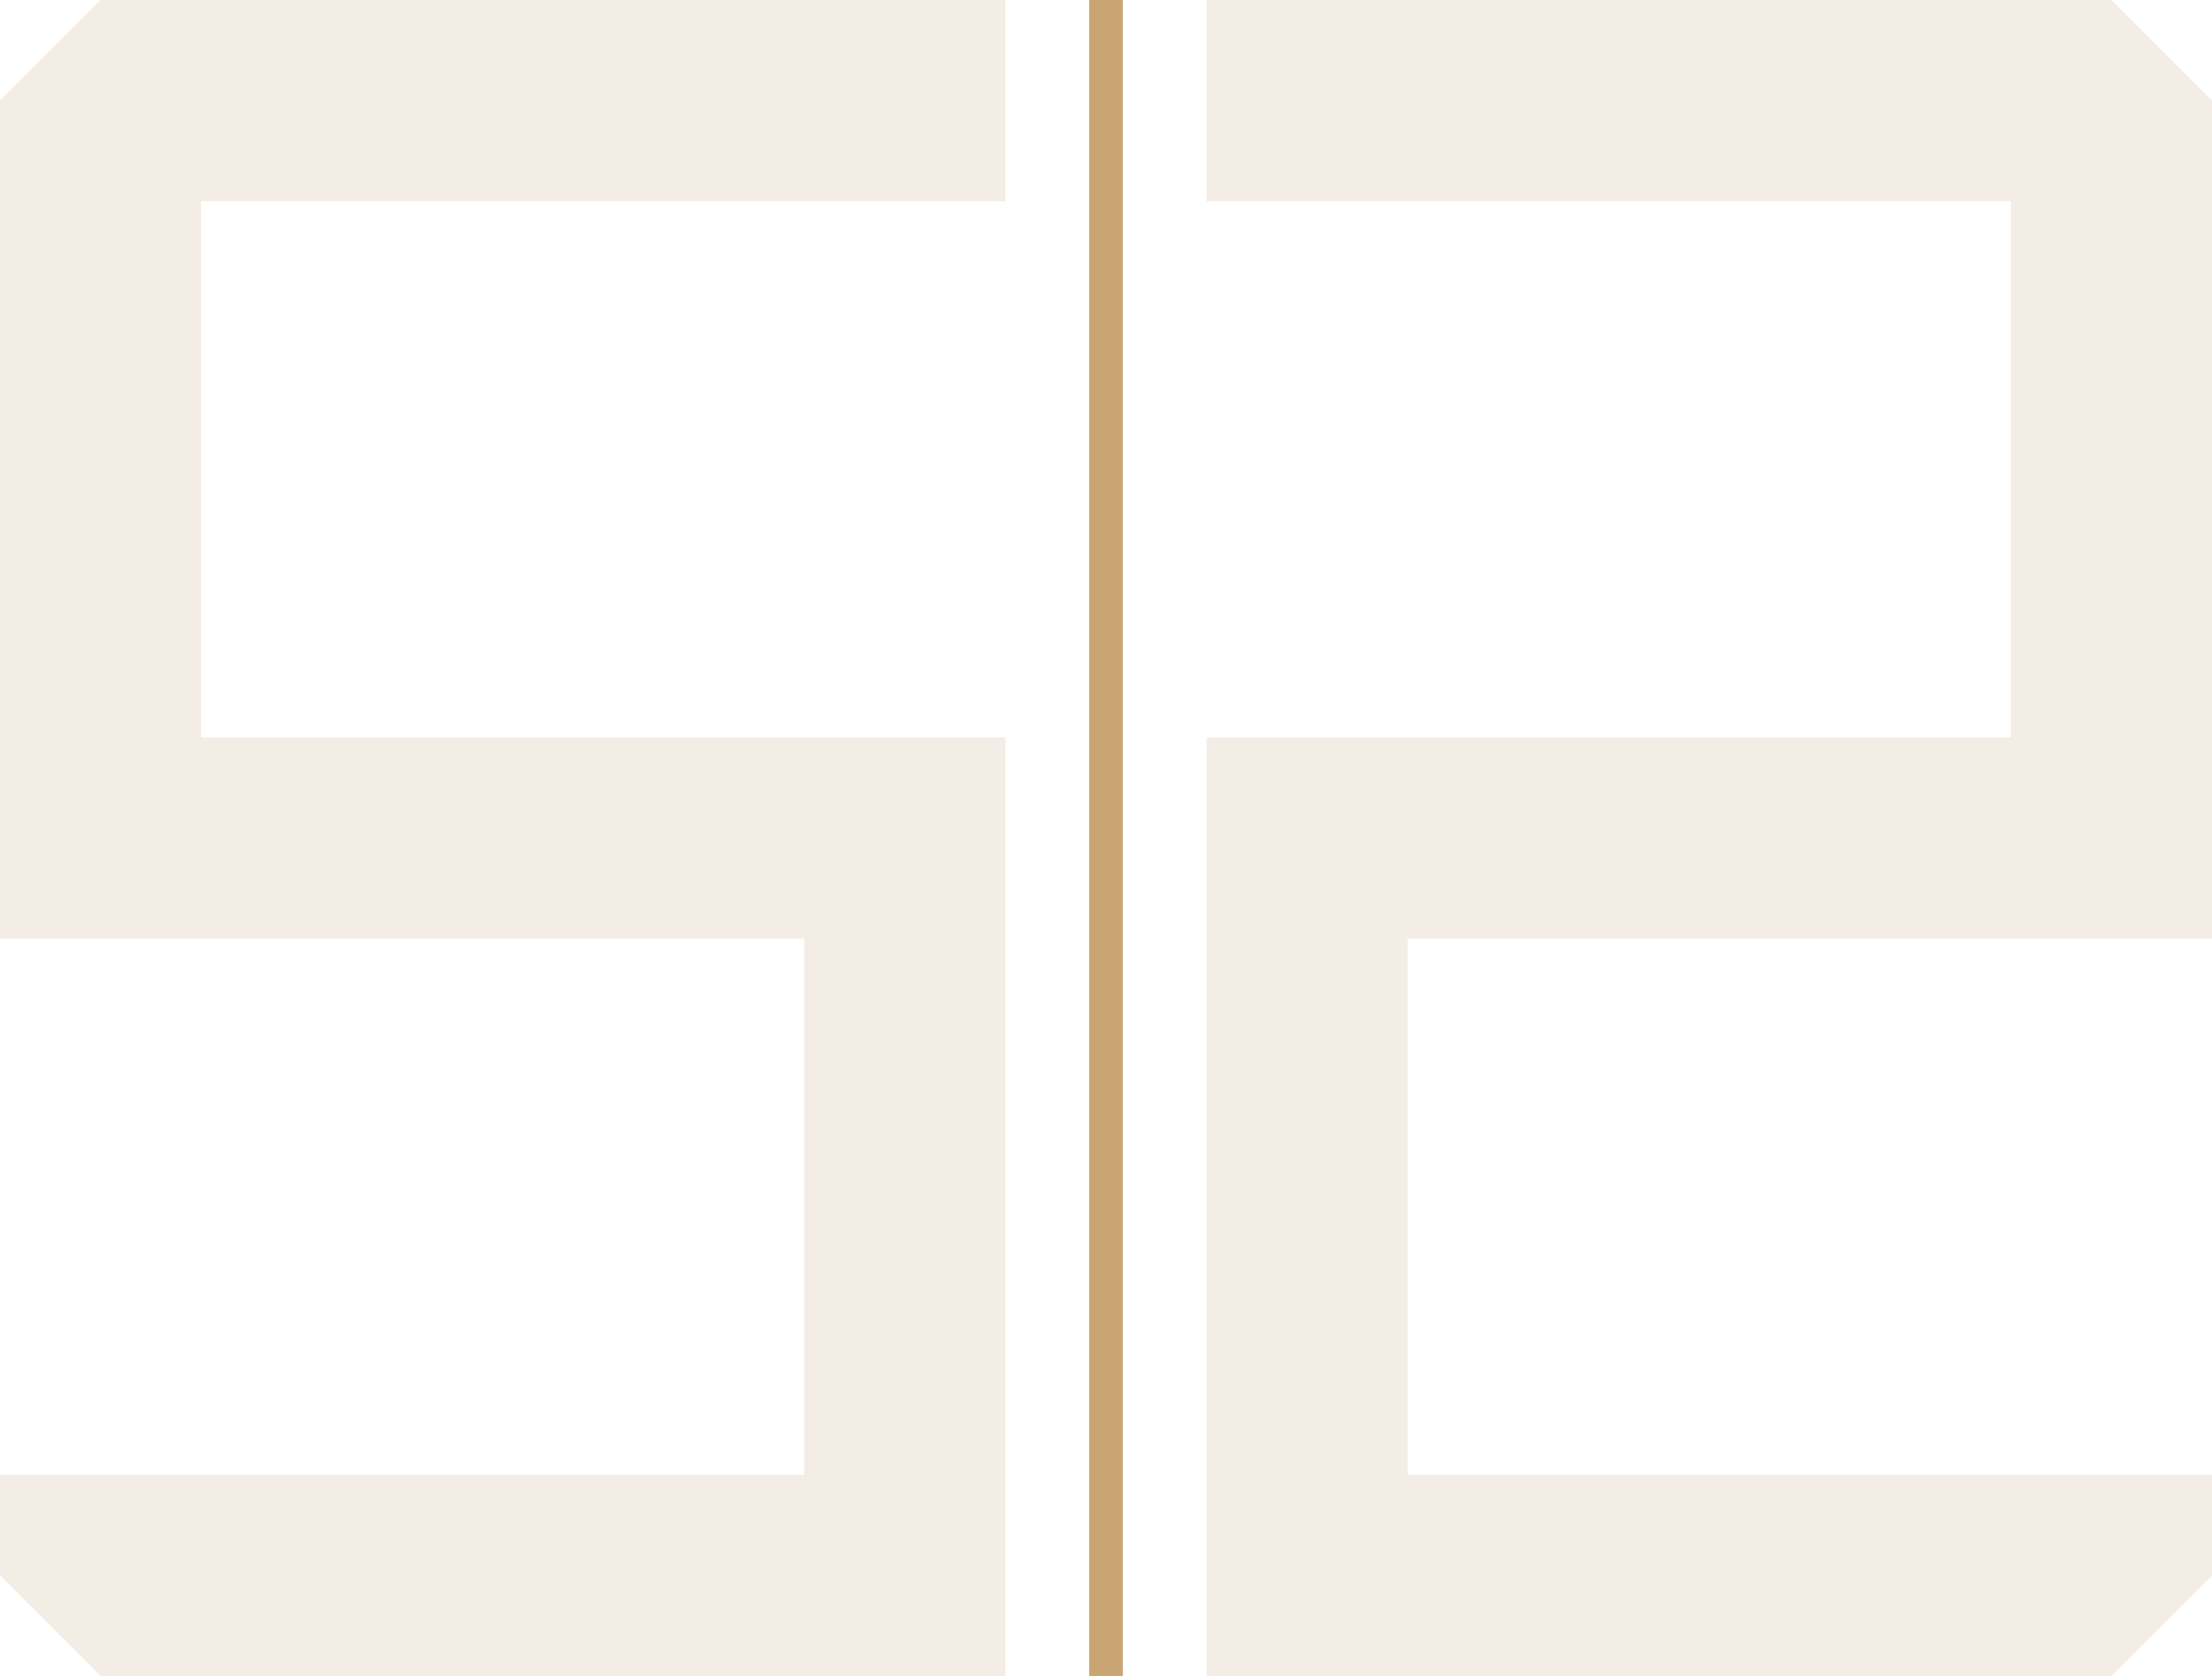
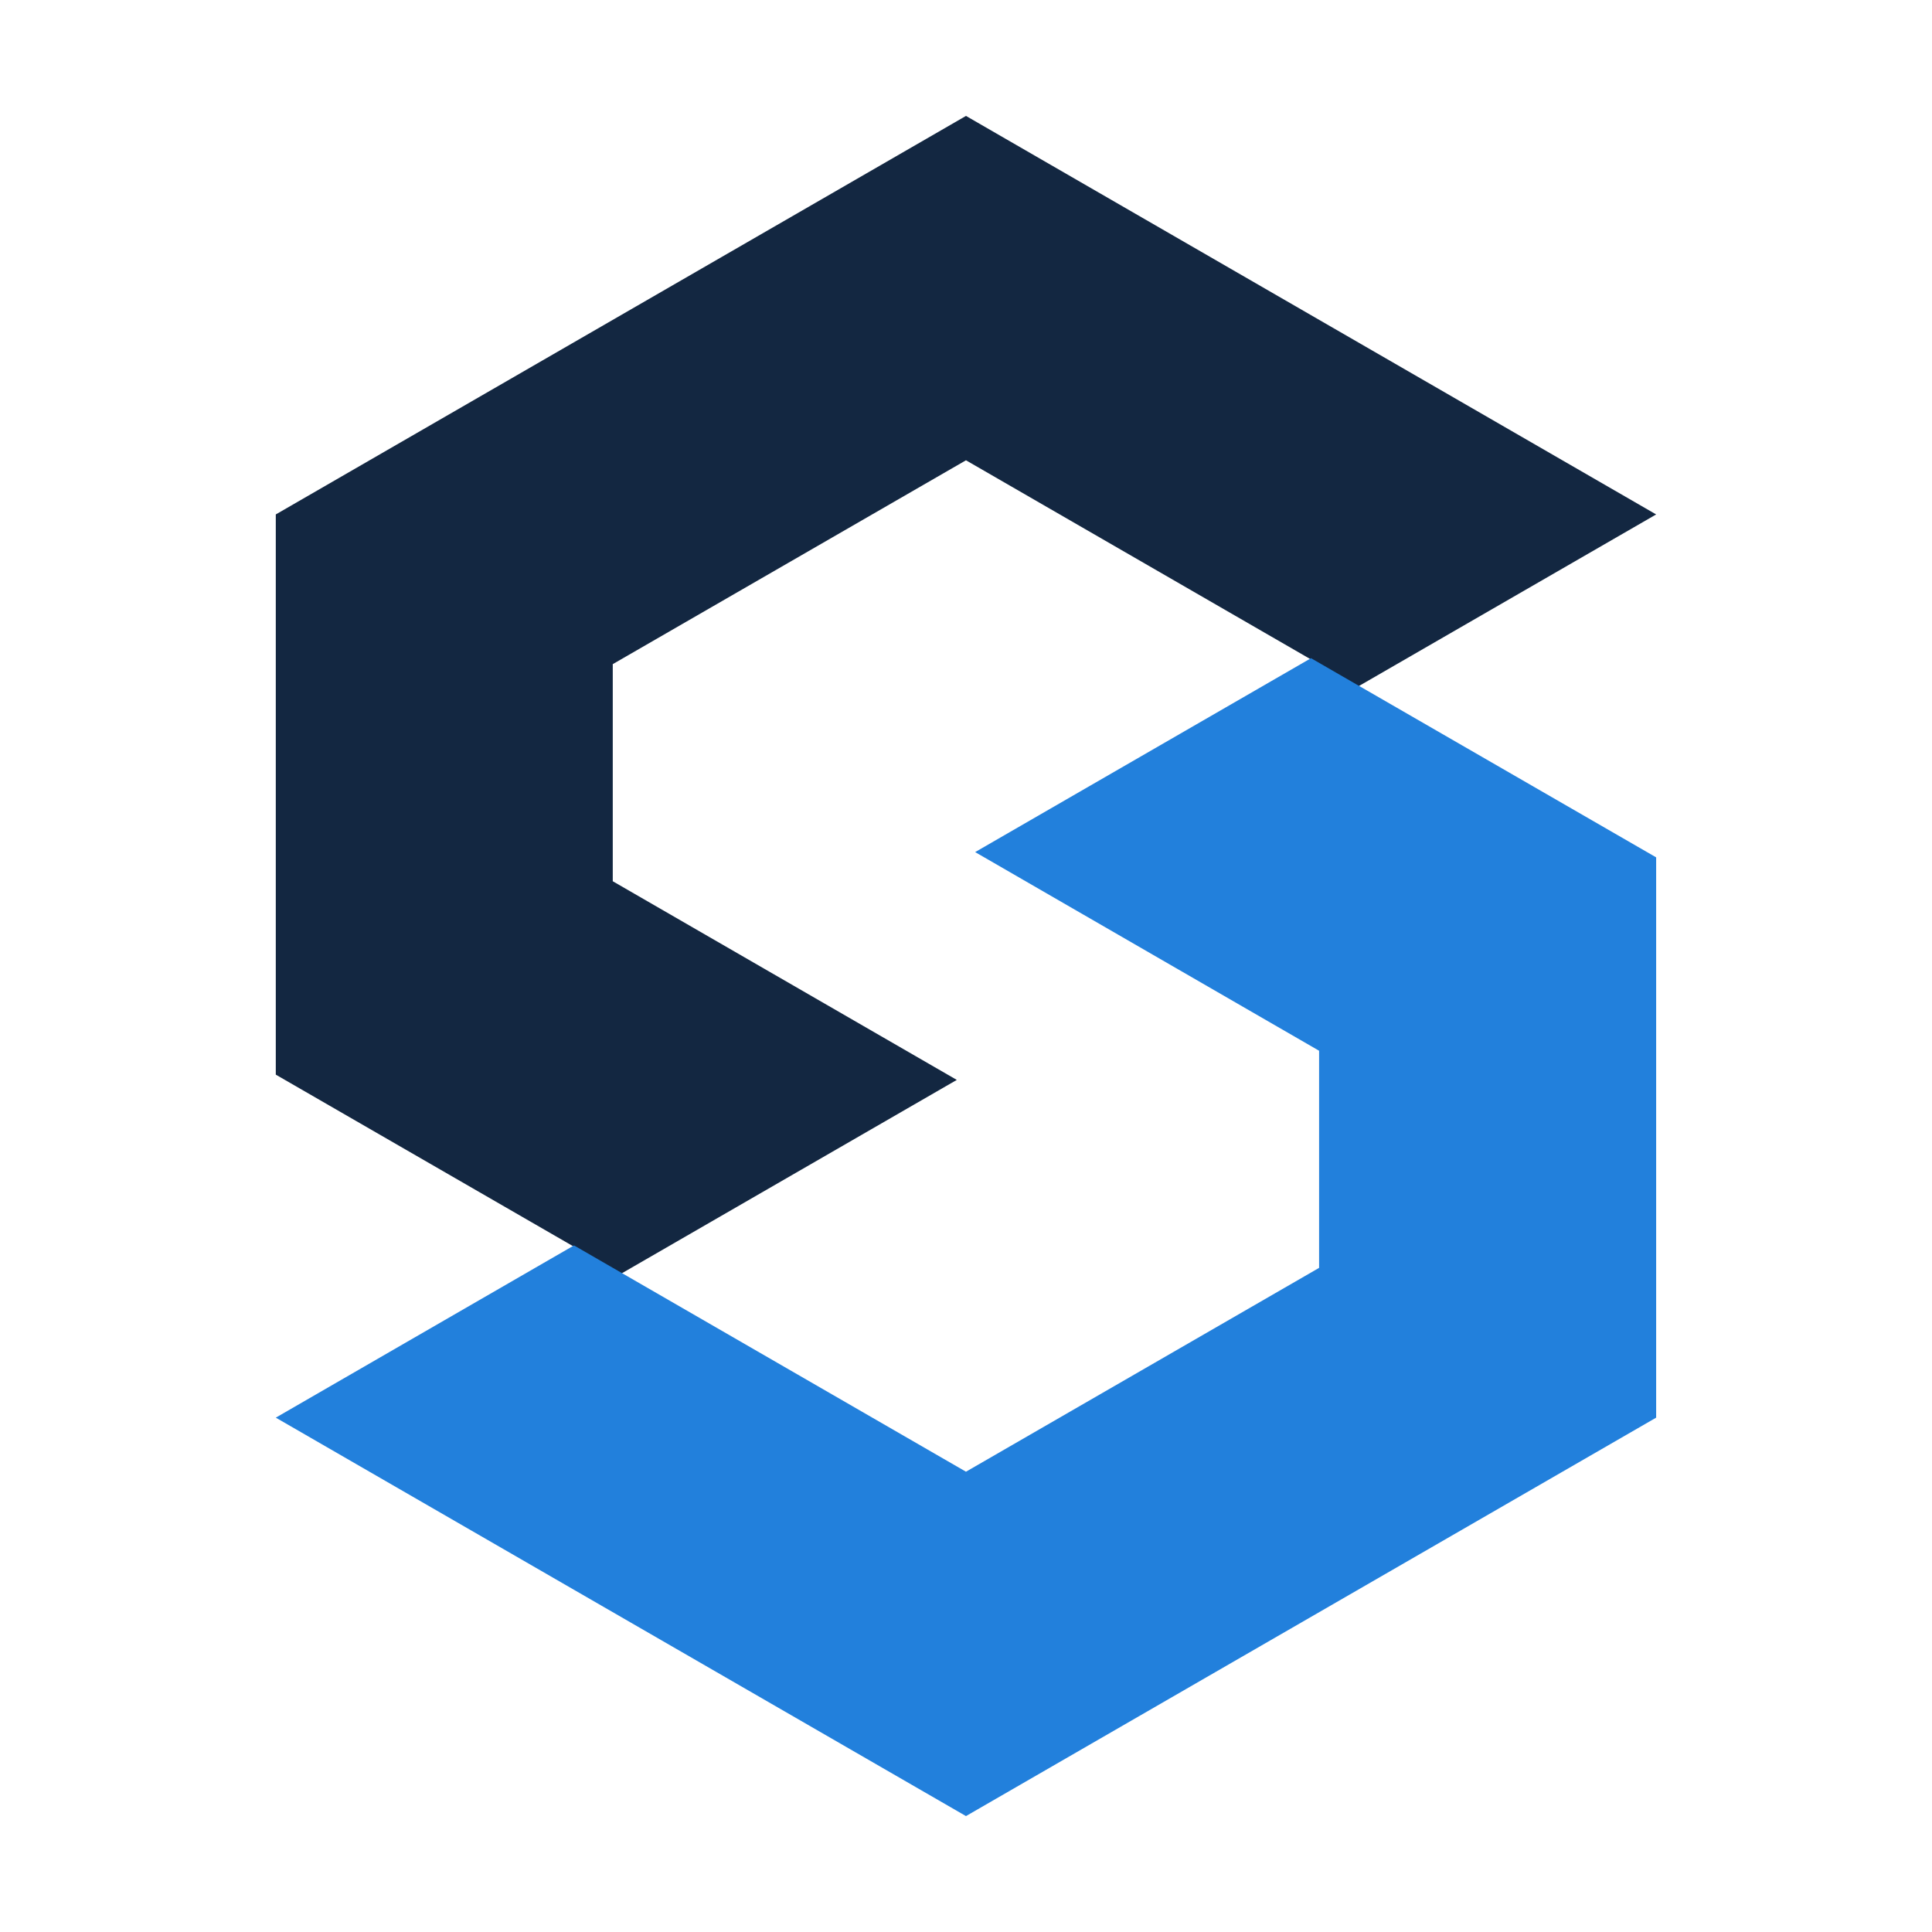
- <svg xmlns="http://www.w3.org/2000/svg" viewBox="0 0 264 200" role="img" aria-label="SERSAN">
-   <path fill="#F3EDE5" fill-rule="evenodd" d="M 12 0 L 120 0 L 120 200 L 12 200 L 0 188 L 0 12 Z M 24 24 L 120 24 L 120 88 L 24 88 Z M 0 112 L 96 112 L 96 176 L 0 176 Z" />
-   <rect x="130" y="0" width="4" height="200" fill="#C8A572" />
-   <g transform="translate(264 0) scale(-1 1)">
-     <path fill="#F3EDE5" fill-rule="evenodd" d="M 12 0 L 120 0 L 120 200 L 12 200 L 0 188 L 0 12 Z M 24 24 L 120 24 L 120 88 L 24 88 Z M 0 112 L 96 112 L 96 176 L 0 176 Z" />
+ <svg xmlns="http://www.w3.org/2000/svg" viewBox="0 0 200 200" role="img" aria-label="SERSAN">
+   <style>
+     .upper { fill: #132741; }
+     .lower { fill: #2280DC; }
+     @media (prefers-color-scheme: dark) {
+       .upper { fill: #F4F6FA; }
+       .lower { fill: #4FA3F7; }
+     }
+   </style>
+   <g transform="translate(28.55 12) scale(0.88)">
+     <path class="upper" d="M 81.19 0 L 162.38 46.88 L 127.3 67.13 L 81.19 40.51 L 39.64 64.49 L 39.64 90.03 L 80.11 113.4 L 40.6 136.21 L 0 112.78 L 0 46.88 Z" />
+     <path class="lower" d="M 81.19 200 L 0 153.13 L 35.08 132.87 L 81.19 159.49 L 122.73 135.51 L 122.73 109.97 L 82.27 86.6 L 121.78 63.79 L 162.38 87.22 L 162.38 153.13 Z" />
  </g>
</svg>
